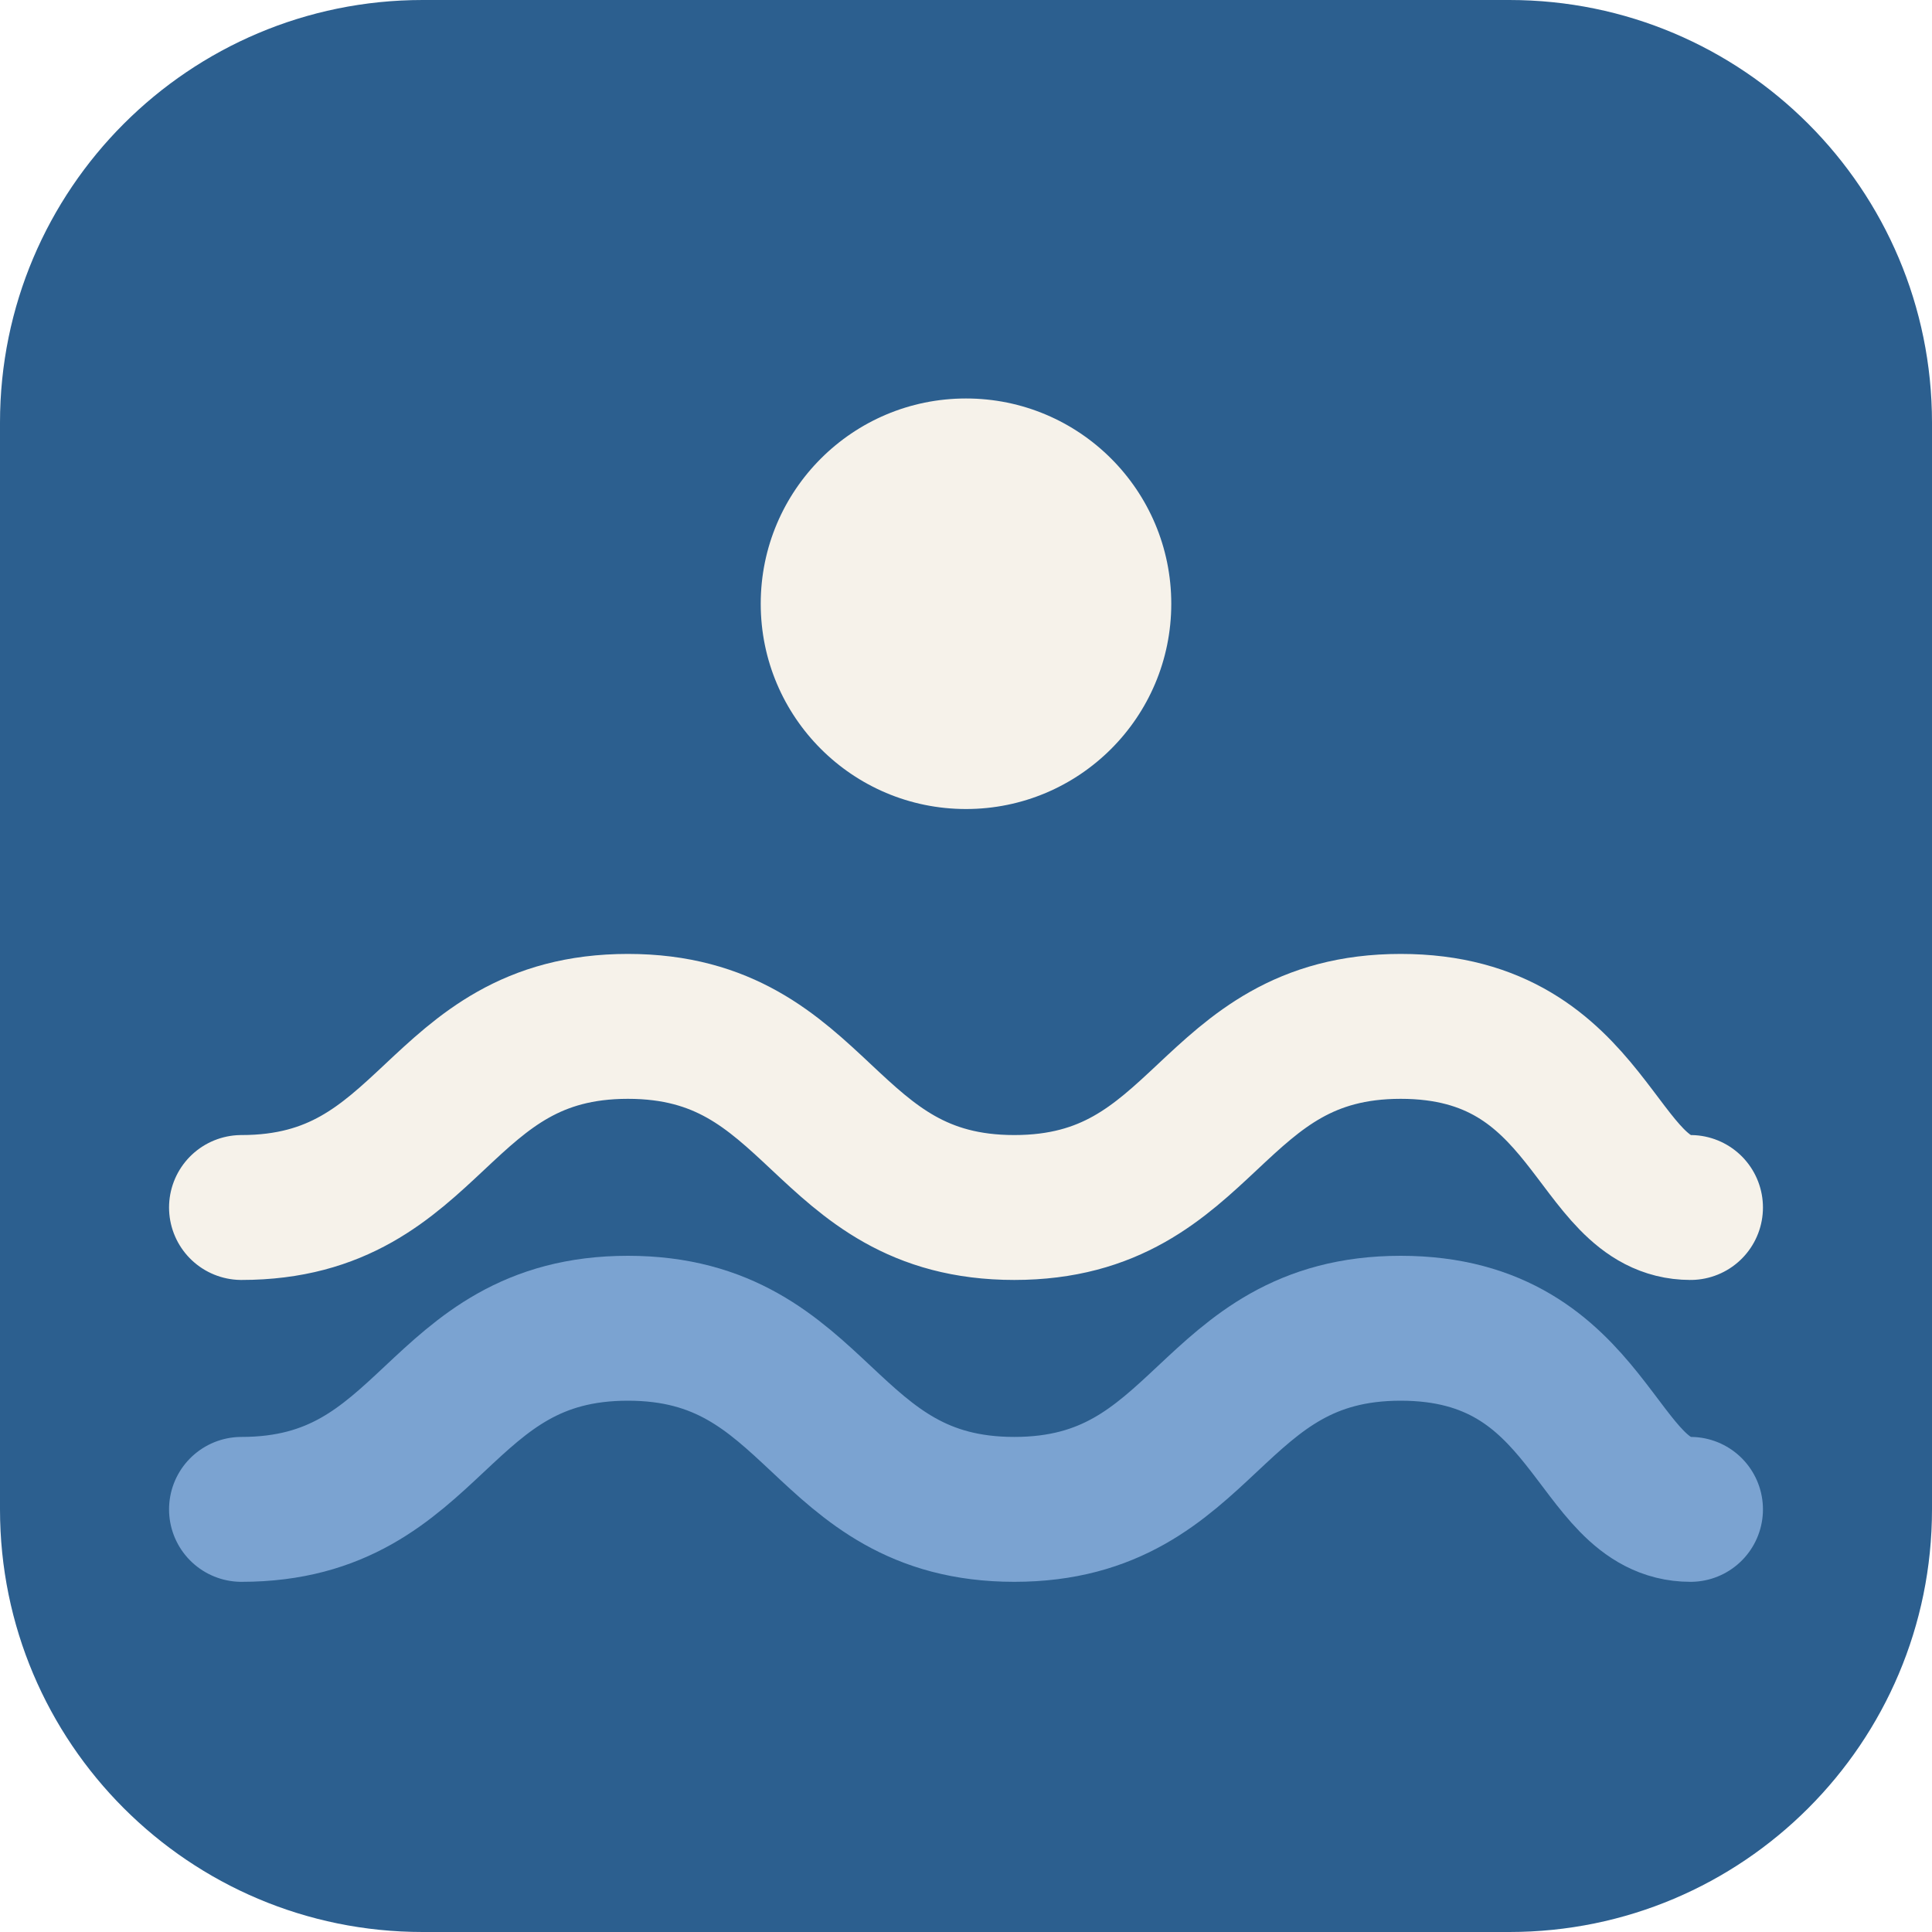
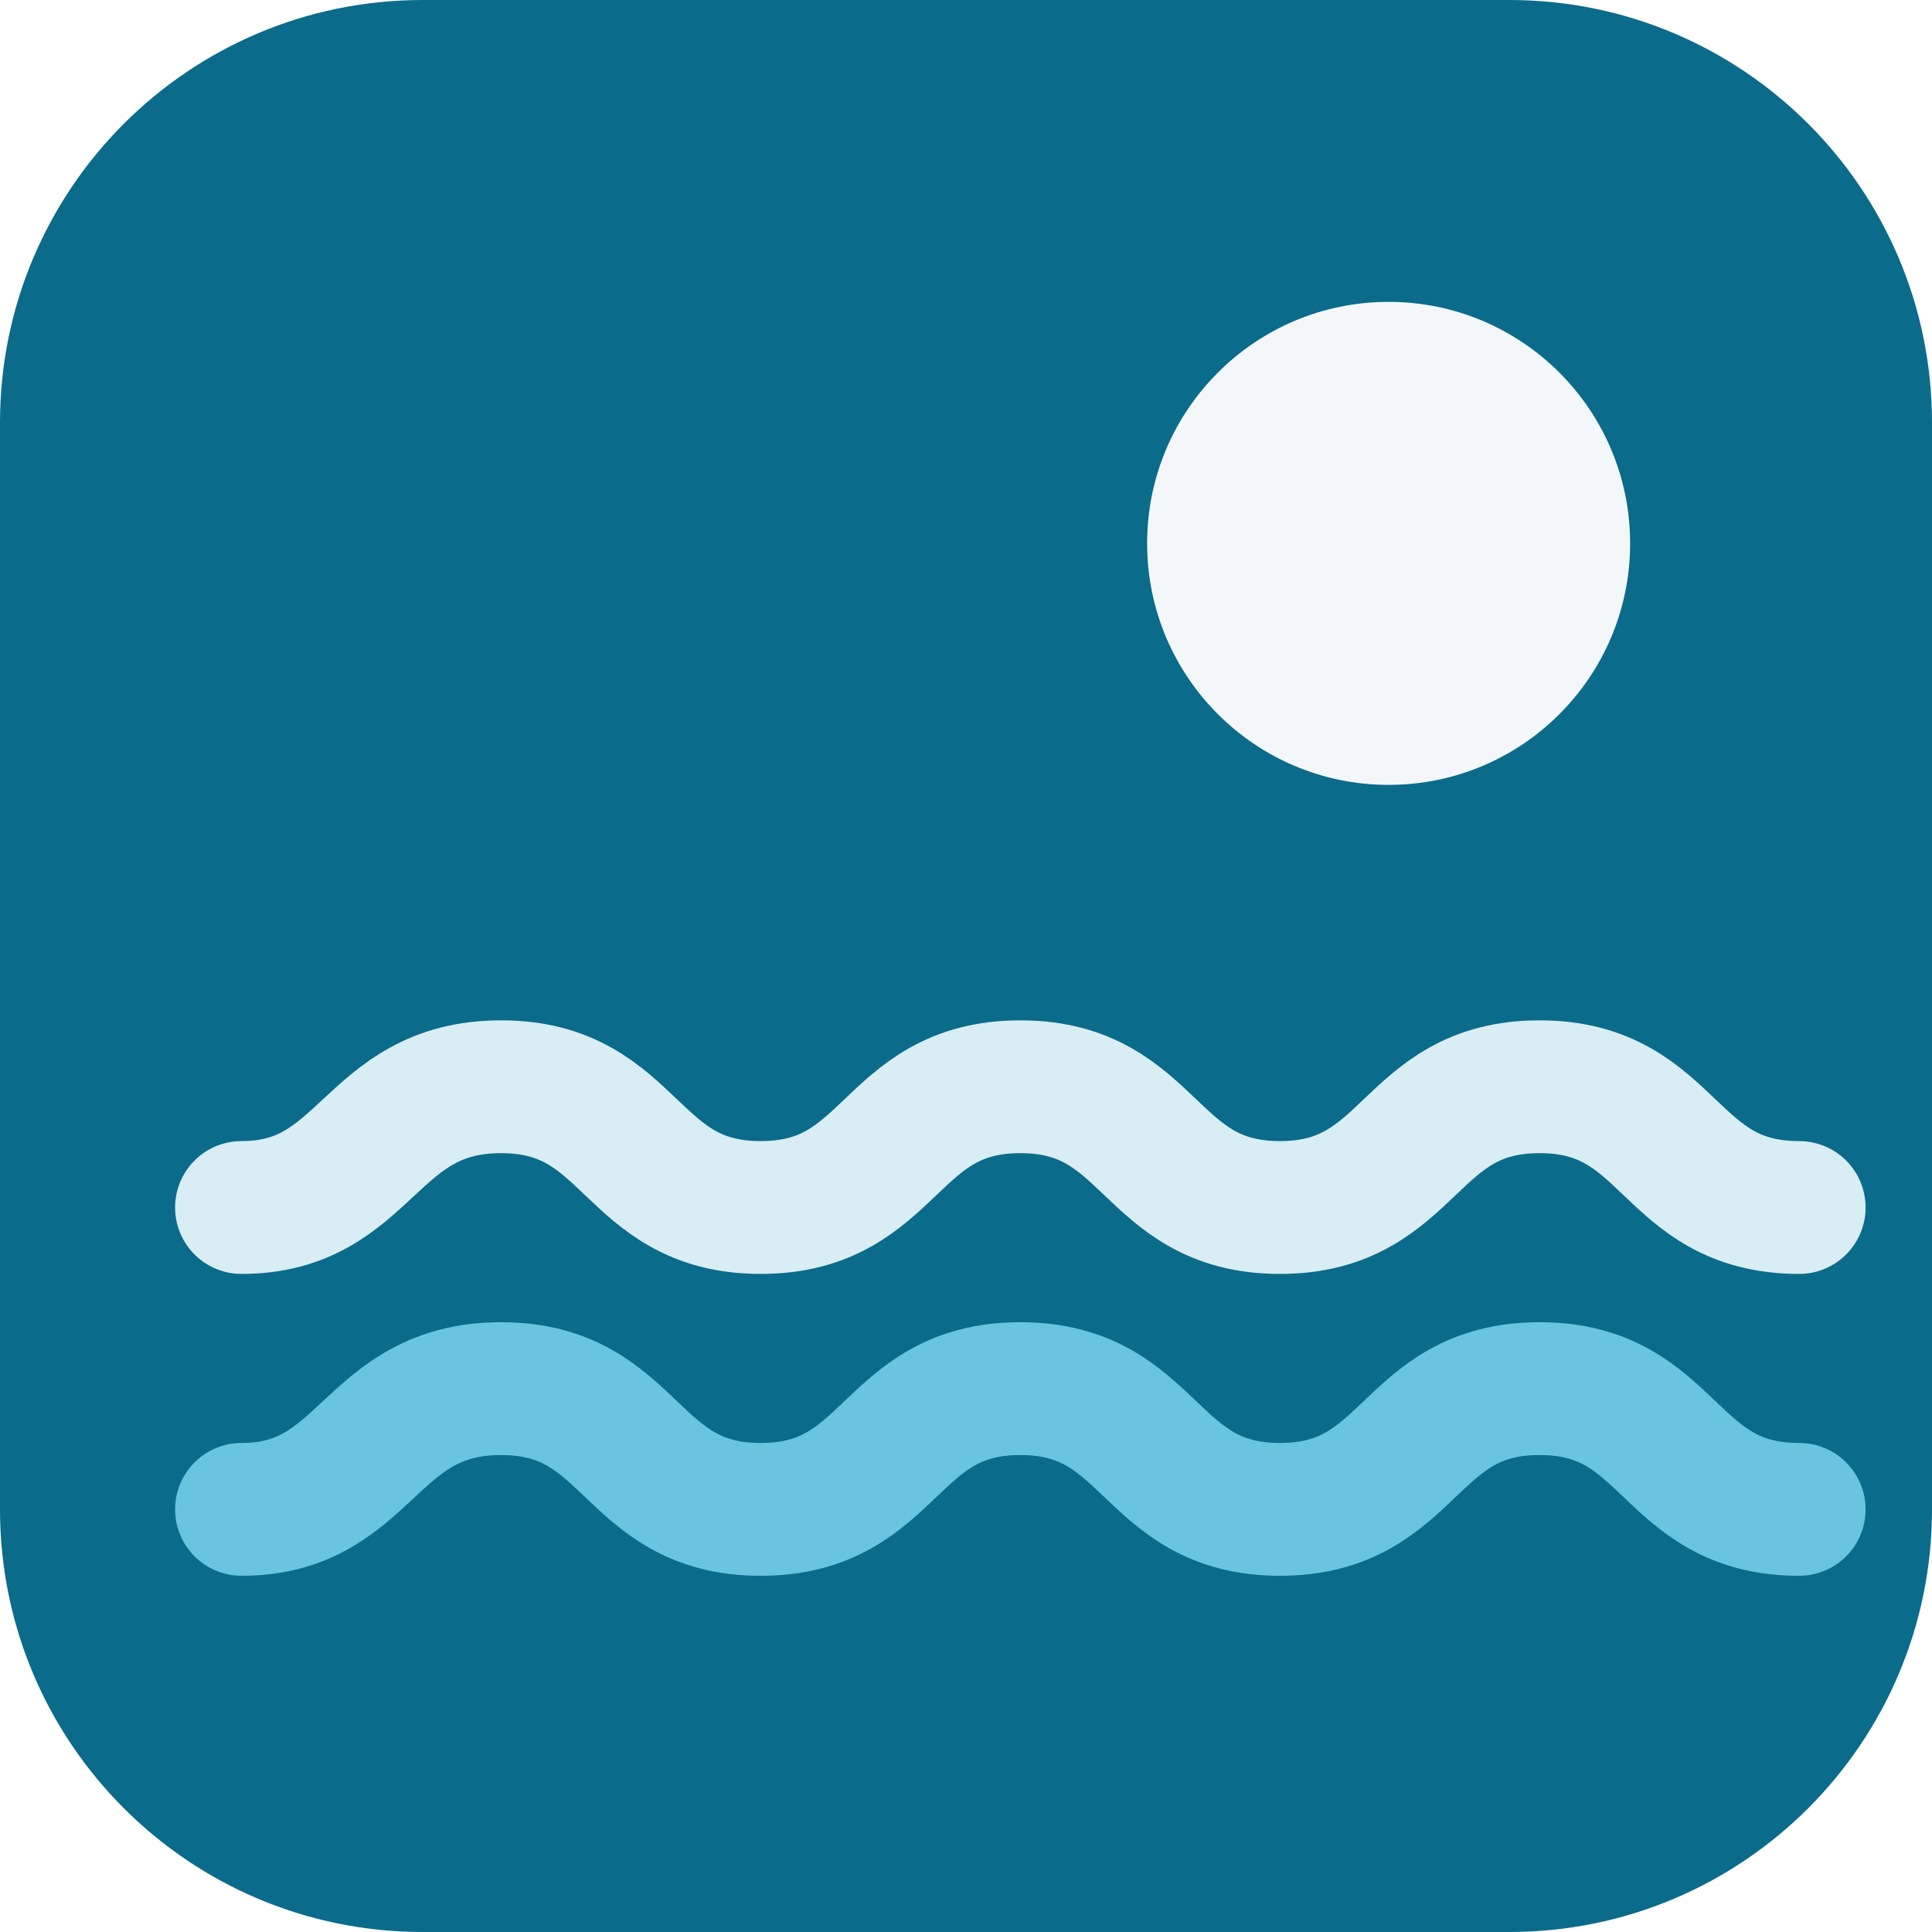
<svg xmlns="http://www.w3.org/2000/svg" viewBox="0 0 32 32" role="img" aria-label="Mi Clima by IT Rosario">
-   <rect width="32" height="32" rx="7" fill="#2c5f8f" />
-   <path d="M4 20c3.2 0 3.2-3 6.4-3s3.2 3 6.4 3 3.2-3 6.4-3 3.2 3 4.8 3" fill="none" stroke="#f6f2ea" stroke-width="2.4" stroke-linecap="round" />
-   <path d="M4 25c3.2 0 3.2-3 6.4-3s3.2 3 6.4 3 3.2-3 6.4-3 3.2 3 4.8 3" fill="none" stroke="#7ba3d1" stroke-width="2.4" stroke-linecap="round" />
-   <circle cx="16" cy="10" r="3.4" fill="#f6f2ea" />
+   <rect width="32" height="32" rx="7" fill="#0b6b8a" />
+   <circle cx="23" cy="9" r="4" fill="#f4f7f9" />
+   <path d="M4 20c2.1 0 2.1-2 4.3-2s2.1 2 4.3 2 2.1-2 4.3-2 2.1 2 4.3 2 2.1-2 4.3-2 2.1 2 4.3 2" fill="none" stroke="#d8edf4" stroke-width="2.2" stroke-linecap="round" />
+   <path d="M4 25c2.1 0 2.1-2 4.3-2s2.1 2 4.3 2 2.1-2 4.3-2 2.1 2 4.3 2 2.1-2 4.3-2 2.1 2 4.3 2" fill="none" stroke="#69c4df" stroke-width="2.2" stroke-linecap="round" />
</svg>
